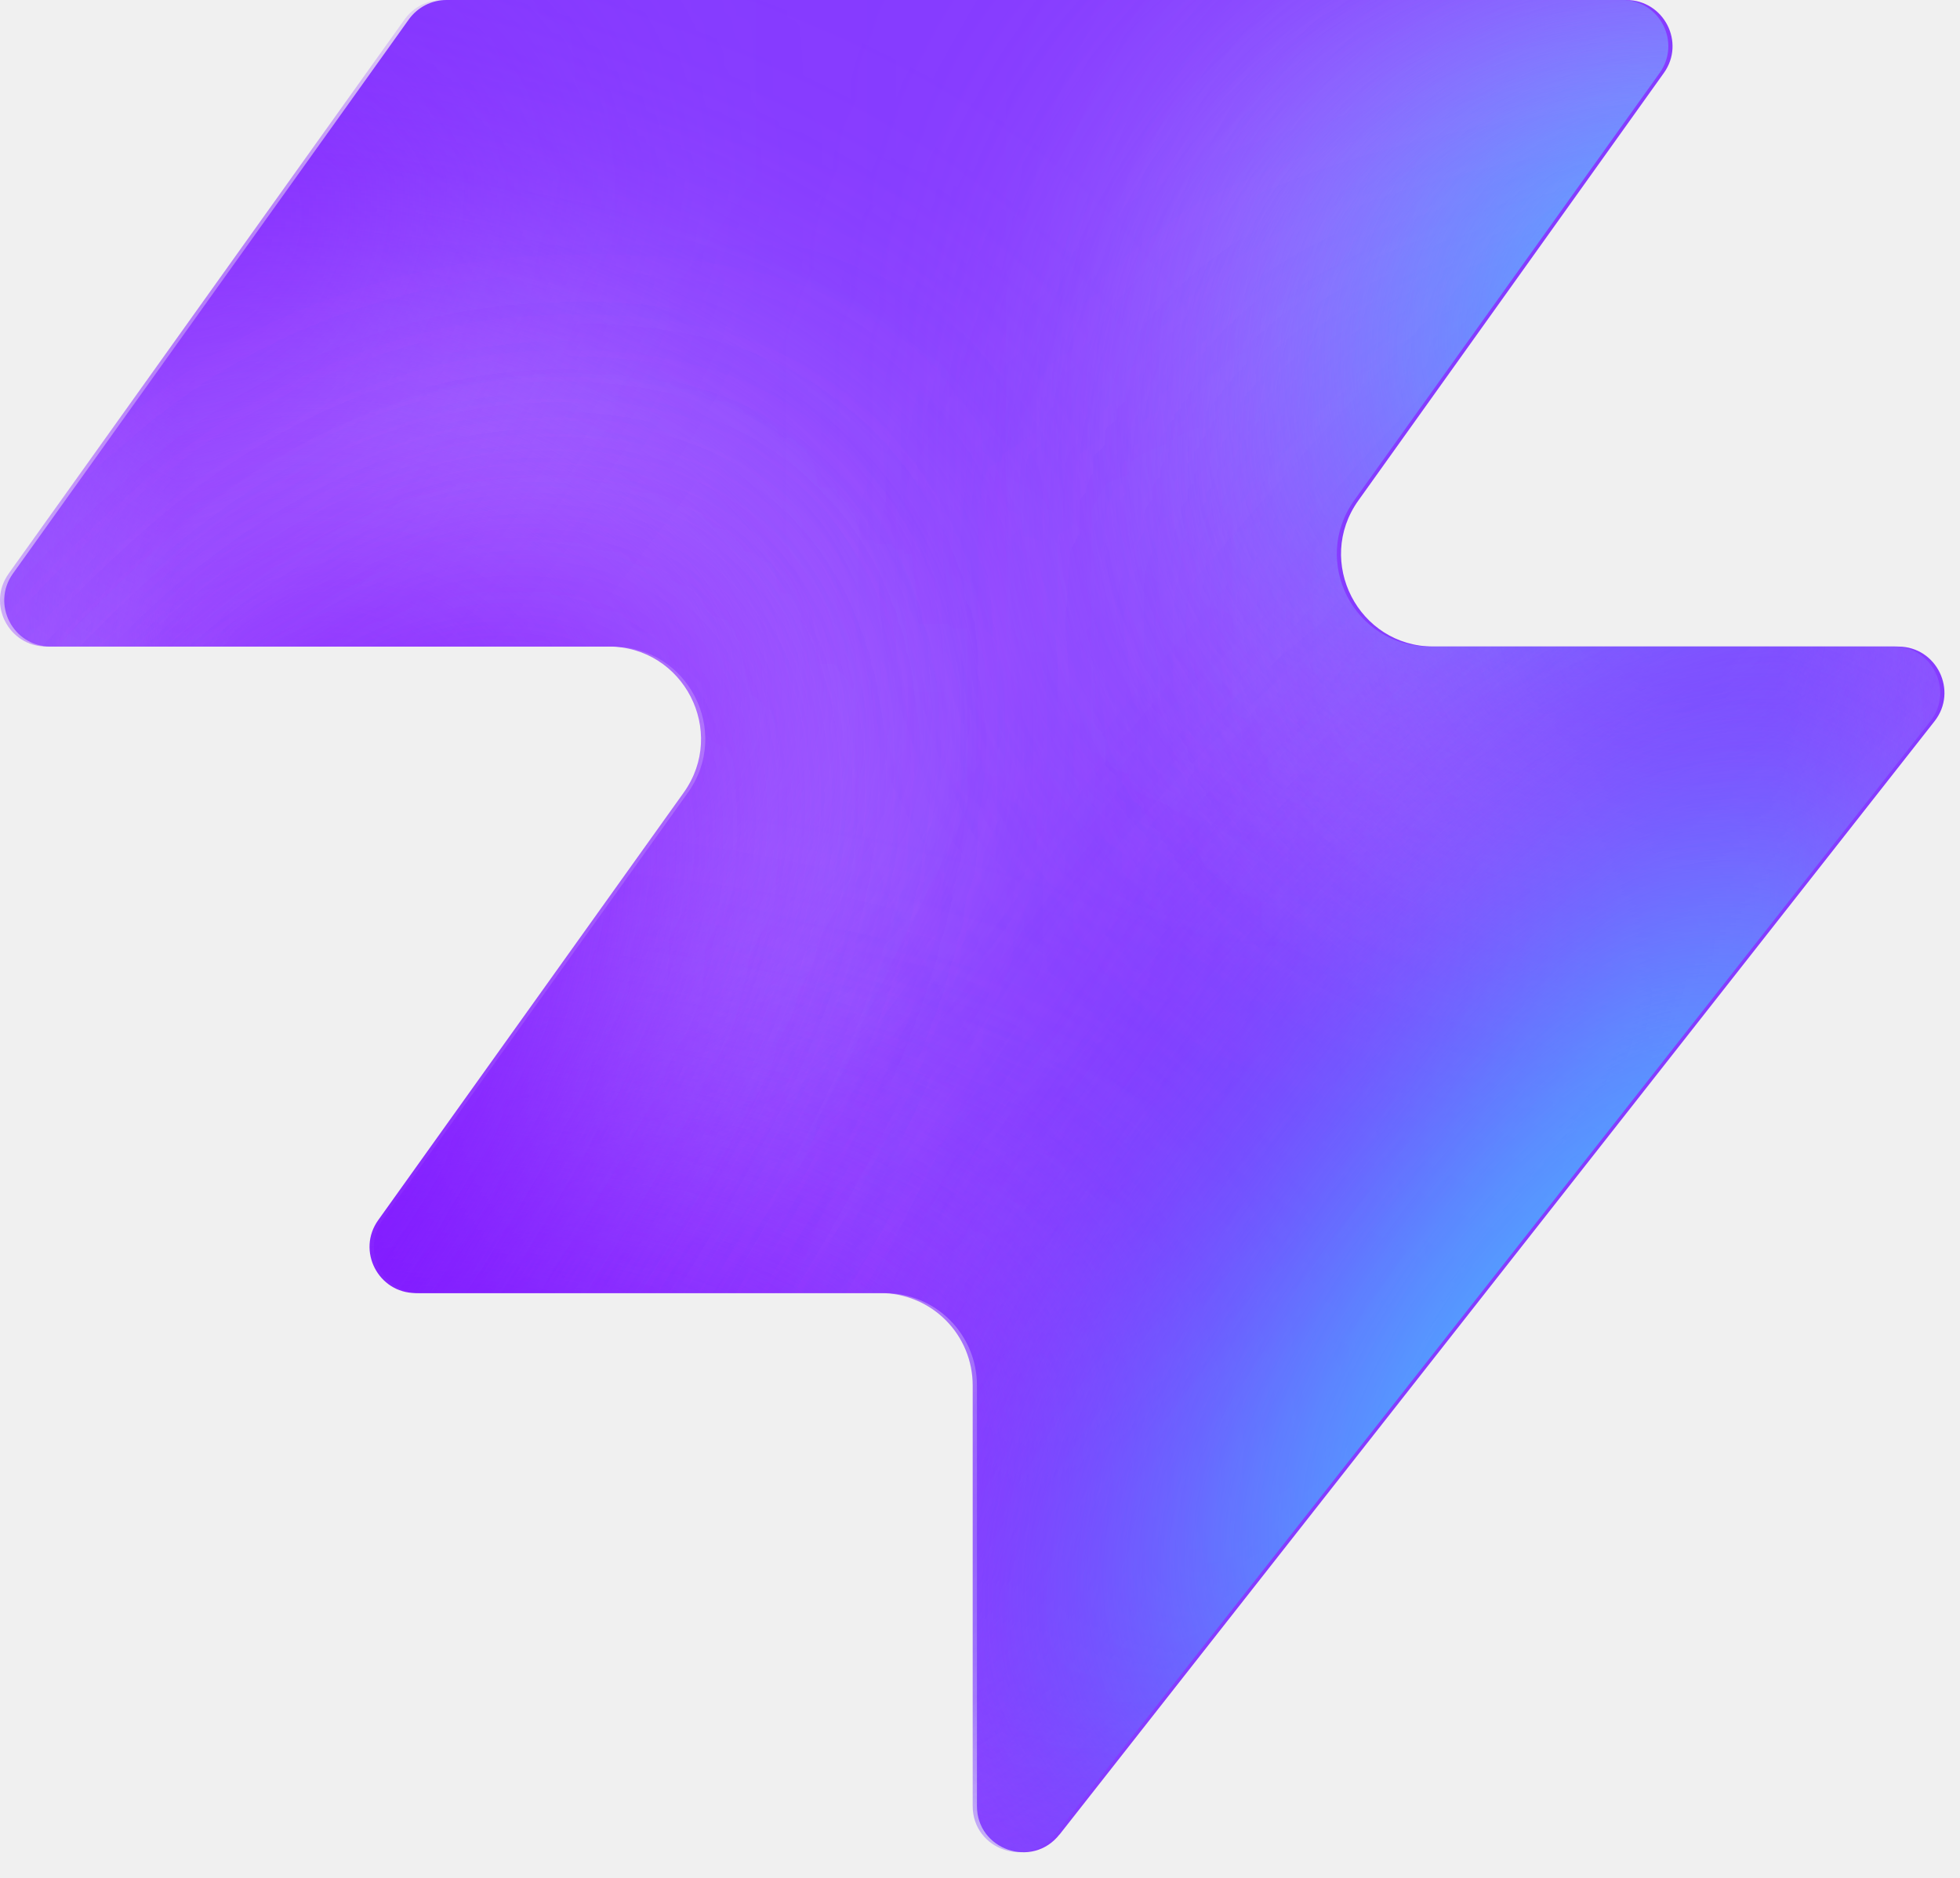
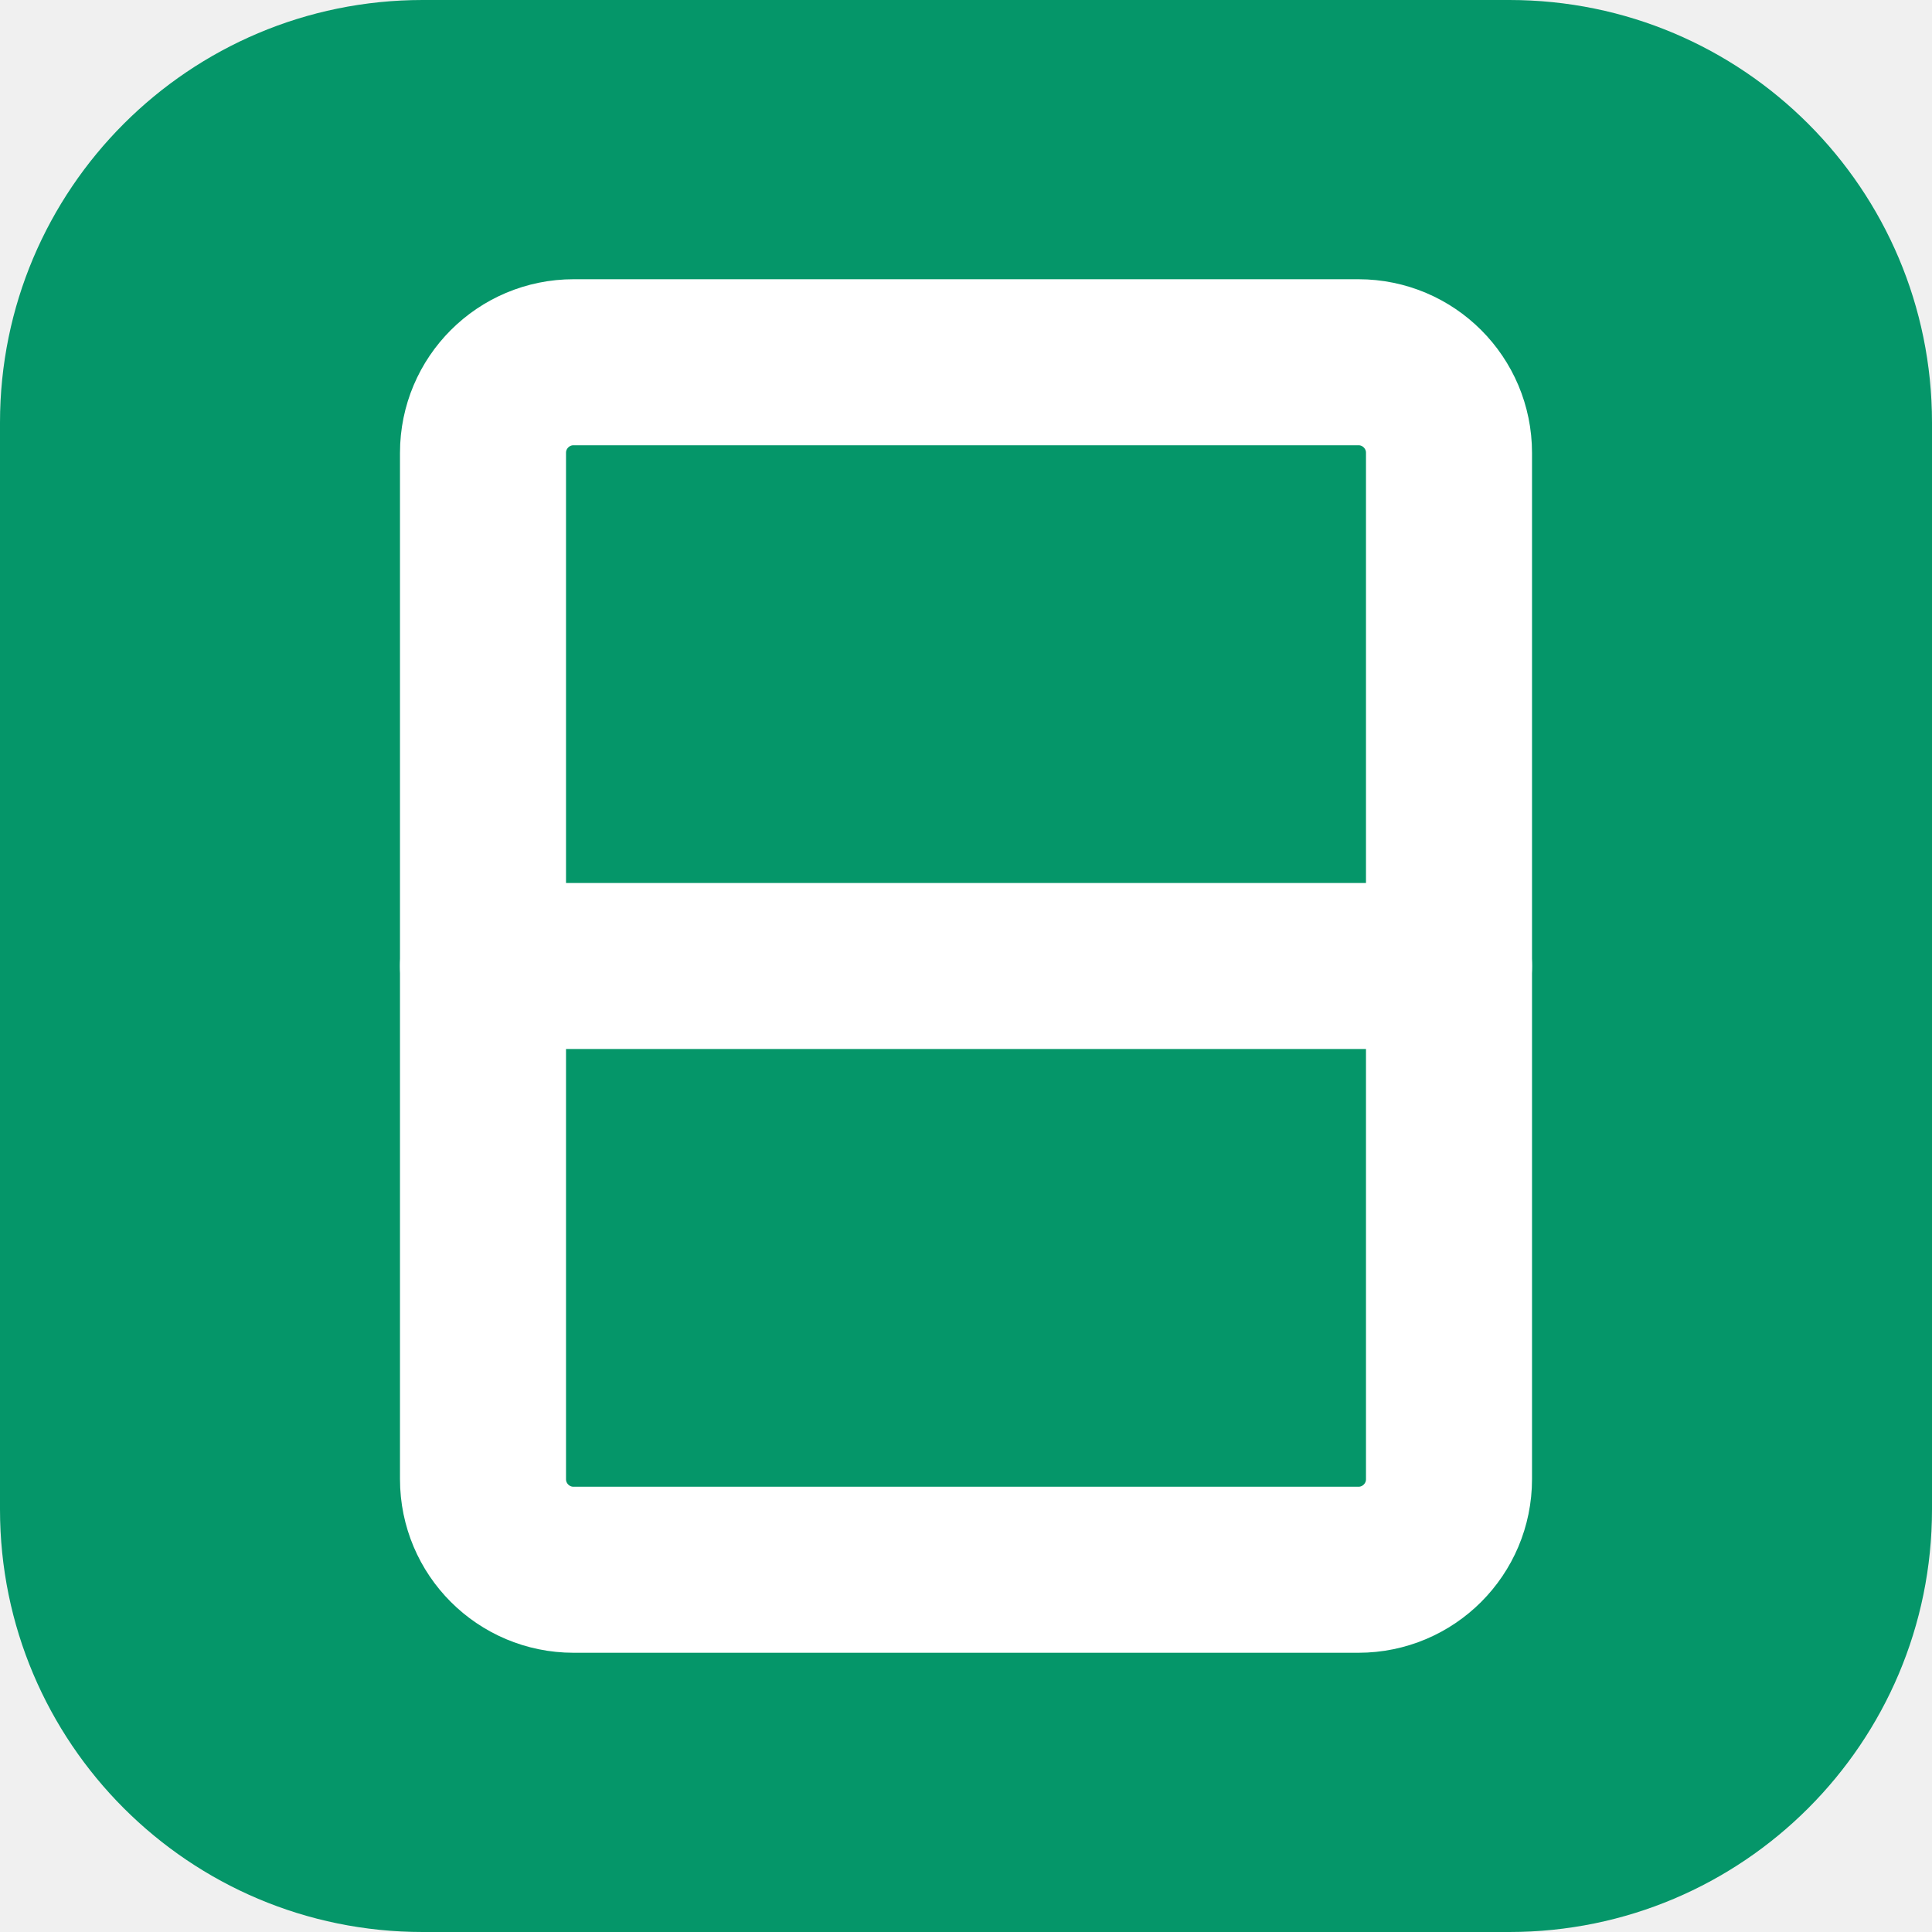
- <svg xmlns="http://www.w3.org/2000/svg" width="48" height="46" fill="none" viewBox="0 0 48 46">
-   <path fill="#863bff" d="M25.946 44.938c-.664.845-2.021.375-2.021-.698V33.937a2.26 2.26 0 0 0-2.262-2.262H10.287c-.92 0-1.456-1.04-.92-1.788l7.48-10.471c1.07-1.497 0-3.578-1.842-3.578H1.237c-.92 0-1.456-1.04-.92-1.788L10.013.474c.214-.297.556-.474.92-.474h28.894c.92 0 1.456 1.04.92 1.788l-7.48 10.471c-1.07 1.498 0 3.579 1.842 3.579h11.377c.943 0 1.473 1.088.89 1.83L25.947 44.94z" style="fill:#863bff;fill:color(display-p3 .525 .23 1);fill-opacity:1" />
-   <mask id="a" width="48" height="46" x="0" y="0" maskUnits="userSpaceOnUse" style="mask-type:alpha">
-     <path fill="#000" d="M25.842 44.938c-.664.844-2.021.375-2.021-.698V33.937a2.26 2.26 0 0 0-2.262-2.262H10.183c-.92 0-1.456-1.04-.92-1.788l7.48-10.471c1.07-1.498 0-3.579-1.842-3.579H1.133c-.92 0-1.456-1.04-.92-1.787L9.91.473c.214-.297.556-.474.92-.474h28.894c.92 0 1.456 1.04.92 1.788l-7.48 10.471c-1.07 1.498 0 3.578 1.842 3.578h11.377c.943 0 1.473 1.088.89 1.832L25.843 44.94z" style="fill:#000;fill-opacity:1" />
-   </mask>
-   <g mask="url(#a)">
-     <g filter="url(#b)">
-       <ellipse cx="5.508" cy="14.704" fill="#ede6ff" rx="5.508" ry="14.704" style="fill:#ede6ff;fill:color(display-p3 .927 .903 1);fill-opacity:1" transform="matrix(.00324 1 1 -.00324 -4.47 31.516)" />
-     </g>
-     <g filter="url(#c)">
-       <ellipse cx="10.399" cy="29.851" fill="#ede6ff" rx="10.399" ry="29.851" style="fill:#ede6ff;fill:color(display-p3 .927 .903 1);fill-opacity:1" transform="matrix(.00324 1 1 -.00324 -39.328 7.883)" />
-     </g>
-     <g filter="url(#d)">
-       <ellipse cx="5.508" cy="30.487" fill="#7e14ff" rx="5.508" ry="30.487" style="fill:#7e14ff;fill:color(display-p3 .492 .077 1);fill-opacity:1" transform="rotate(89.814 -25.913 -14.639)scale(1 -1)" />
-     </g>
-     <g filter="url(#e)">
-       <ellipse cx="5.508" cy="30.599" fill="#7e14ff" rx="5.508" ry="30.599" style="fill:#7e14ff;fill:color(display-p3 .492 .077 1);fill-opacity:1" transform="rotate(89.814 -32.644 -3.334)scale(1 -1)" />
-     </g>
-     <g filter="url(#f)">
-       <ellipse cx="5.508" cy="30.599" fill="#7e14ff" rx="5.508" ry="30.599" style="fill:#7e14ff;fill:color(display-p3 .492 .077 1);fill-opacity:1" transform="matrix(.00324 1 1 -.00324 -34.34 30.47)" />
-     </g>
-     <g filter="url(#g)">
-       <ellipse cx="14.072" cy="22.078" fill="#ede6ff" rx="14.072" ry="22.078" style="fill:#ede6ff;fill:color(display-p3 .927 .903 1);fill-opacity:1" transform="rotate(93.35 24.506 48.493)scale(-1 1)" />
-     </g>
-     <g filter="url(#h)">
-       <ellipse cx="3.47" cy="21.501" fill="#7e14ff" rx="3.47" ry="21.501" style="fill:#7e14ff;fill:color(display-p3 .492 .077 1);fill-opacity:1" transform="rotate(89.009 28.708 47.59)scale(-1 1)" />
-     </g>
-     <g filter="url(#i)">
-       <ellipse cx="3.47" cy="21.501" fill="#7e14ff" rx="3.47" ry="21.501" style="fill:#7e14ff;fill:color(display-p3 .492 .077 1);fill-opacity:1" transform="rotate(89.009 28.708 47.59)scale(-1 1)" />
-     </g>
-     <g filter="url(#j)">
-       <ellipse cx=".387" cy="8.972" fill="#7e14ff" rx="4.407" ry="29.108" style="fill:#7e14ff;fill:color(display-p3 .492 .077 1);fill-opacity:1" transform="rotate(39.51 .387 8.972)" />
-     </g>
-     <g filter="url(#k)">
-       <ellipse cx="47.523" cy="-6.092" fill="#7e14ff" rx="4.407" ry="29.108" style="fill:#7e14ff;fill:color(display-p3 .492 .077 1);fill-opacity:1" transform="rotate(37.892 47.523 -6.092)" />
-     </g>
-     <g filter="url(#l)">
-       <ellipse cx="41.412" cy="6.333" fill="#47bfff" rx="5.971" ry="9.665" style="fill:#47bfff;fill:color(display-p3 .28 .748 1);fill-opacity:1" transform="rotate(37.892 41.412 6.333)" />
-     </g>
-     <g filter="url(#m)">
-       <ellipse cx="-1.879" cy="38.332" fill="#7e14ff" rx="4.407" ry="29.108" style="fill:#7e14ff;fill:color(display-p3 .492 .077 1);fill-opacity:1" transform="rotate(37.892 -1.88 38.332)" />
-     </g>
-     <g filter="url(#n)">
-       <ellipse cx="-1.879" cy="38.332" fill="#7e14ff" rx="4.407" ry="29.108" style="fill:#7e14ff;fill:color(display-p3 .492 .077 1);fill-opacity:1" transform="rotate(37.892 -1.88 38.332)" />
-     </g>
-     <g filter="url(#o)">
-       <ellipse cx="35.651" cy="29.907" fill="#7e14ff" rx="4.407" ry="29.108" style="fill:#7e14ff;fill:color(display-p3 .492 .077 1);fill-opacity:1" transform="rotate(37.892 35.651 29.907)" />
-     </g>
-     <g filter="url(#p)">
-       <ellipse cx="38.418" cy="32.4" fill="#47bfff" rx="5.971" ry="15.297" style="fill:#47bfff;fill:color(display-p3 .28 .748 1);fill-opacity:1" transform="rotate(37.892 38.418 32.4)" />
-     </g>
-   </g>
-   <defs>
-     <filter id="b" width="60.045" height="41.654" x="-19.77" y="16.149" color-interpolation-filters="sRGB" filterUnits="userSpaceOnUse">
-       <feFlood flood-opacity="0" result="BackgroundImageFix" />
-       <feBlend in="SourceGraphic" in2="BackgroundImageFix" result="shape" />
-       <feGaussianBlur result="effect1_foregroundBlur_2002_17158" stdDeviation="7.659" />
-     </filter>
-     <filter id="c" width="90.34" height="51.437" x="-54.613" y="-7.533" color-interpolation-filters="sRGB" filterUnits="userSpaceOnUse">
-       <feFlood flood-opacity="0" result="BackgroundImageFix" />
-       <feBlend in="SourceGraphic" in2="BackgroundImageFix" result="shape" />
-       <feGaussianBlur result="effect1_foregroundBlur_2002_17158" stdDeviation="7.659" />
-     </filter>
-     <filter id="d" width="79.355" height="29.4" x="-49.64" y="2.03" color-interpolation-filters="sRGB" filterUnits="userSpaceOnUse">
-       <feFlood flood-opacity="0" result="BackgroundImageFix" />
-       <feBlend in="SourceGraphic" in2="BackgroundImageFix" result="shape" />
-       <feGaussianBlur result="effect1_foregroundBlur_2002_17158" stdDeviation="4.596" />
-     </filter>
-     <filter id="e" width="79.579" height="29.4" x="-45.045" y="20.029" color-interpolation-filters="sRGB" filterUnits="userSpaceOnUse">
-       <feFlood flood-opacity="0" result="BackgroundImageFix" />
-       <feBlend in="SourceGraphic" in2="BackgroundImageFix" result="shape" />
-       <feGaussianBlur result="effect1_foregroundBlur_2002_17158" stdDeviation="4.596" />
-     </filter>
-     <filter id="f" width="79.579" height="29.4" x="-43.513" y="21.178" color-interpolation-filters="sRGB" filterUnits="userSpaceOnUse">
-       <feFlood flood-opacity="0" result="BackgroundImageFix" />
-       <feBlend in="SourceGraphic" in2="BackgroundImageFix" result="shape" />
-       <feGaussianBlur result="effect1_foregroundBlur_2002_17158" stdDeviation="4.596" />
-     </filter>
-     <filter id="g" width="74.749" height="58.852" x="15.756" y="-17.901" color-interpolation-filters="sRGB" filterUnits="userSpaceOnUse">
-       <feFlood flood-opacity="0" result="BackgroundImageFix" />
-       <feBlend in="SourceGraphic" in2="BackgroundImageFix" result="shape" />
-       <feGaussianBlur result="effect1_foregroundBlur_2002_17158" stdDeviation="7.659" />
-     </filter>
-     <filter id="h" width="61.377" height="25.362" x="23.548" y="2.284" color-interpolation-filters="sRGB" filterUnits="userSpaceOnUse">
-       <feFlood flood-opacity="0" result="BackgroundImageFix" />
-       <feBlend in="SourceGraphic" in2="BackgroundImageFix" result="shape" />
-       <feGaussianBlur result="effect1_foregroundBlur_2002_17158" stdDeviation="4.596" />
-     </filter>
-     <filter id="i" width="61.377" height="25.362" x="23.548" y="2.284" color-interpolation-filters="sRGB" filterUnits="userSpaceOnUse">
-       <feFlood flood-opacity="0" result="BackgroundImageFix" />
-       <feBlend in="SourceGraphic" in2="BackgroundImageFix" result="shape" />
-       <feGaussianBlur result="effect1_foregroundBlur_2002_17158" stdDeviation="4.596" />
-     </filter>
-     <filter id="j" width="56.045" height="63.649" x="-27.636" y="-22.853" color-interpolation-filters="sRGB" filterUnits="userSpaceOnUse">
-       <feFlood flood-opacity="0" result="BackgroundImageFix" />
-       <feBlend in="SourceGraphic" in2="BackgroundImageFix" result="shape" />
-       <feGaussianBlur result="effect1_foregroundBlur_2002_17158" stdDeviation="4.596" />
-     </filter>
-     <filter id="k" width="54.814" height="64.646" x="20.116" y="-38.415" color-interpolation-filters="sRGB" filterUnits="userSpaceOnUse">
-       <feFlood flood-opacity="0" result="BackgroundImageFix" />
-       <feBlend in="SourceGraphic" in2="BackgroundImageFix" result="shape" />
-       <feGaussianBlur result="effect1_foregroundBlur_2002_17158" stdDeviation="4.596" />
-     </filter>
-     <filter id="l" width="33.541" height="35.313" x="24.641" y="-11.323" color-interpolation-filters="sRGB" filterUnits="userSpaceOnUse">
-       <feFlood flood-opacity="0" result="BackgroundImageFix" />
-       <feBlend in="SourceGraphic" in2="BackgroundImageFix" result="shape" />
-       <feGaussianBlur result="effect1_foregroundBlur_2002_17158" stdDeviation="4.596" />
-     </filter>
-     <filter id="m" width="54.814" height="64.646" x="-29.286" y="6.009" color-interpolation-filters="sRGB" filterUnits="userSpaceOnUse">
-       <feFlood flood-opacity="0" result="BackgroundImageFix" />
-       <feBlend in="SourceGraphic" in2="BackgroundImageFix" result="shape" />
-       <feGaussianBlur result="effect1_foregroundBlur_2002_17158" stdDeviation="4.596" />
-     </filter>
-     <filter id="n" width="54.814" height="64.646" x="-29.286" y="6.009" color-interpolation-filters="sRGB" filterUnits="userSpaceOnUse">
-       <feFlood flood-opacity="0" result="BackgroundImageFix" />
-       <feBlend in="SourceGraphic" in2="BackgroundImageFix" result="shape" />
-       <feGaussianBlur result="effect1_foregroundBlur_2002_17158" stdDeviation="4.596" />
-     </filter>
-     <filter id="o" width="54.814" height="64.646" x="8.244" y="-2.416" color-interpolation-filters="sRGB" filterUnits="userSpaceOnUse">
-       <feFlood flood-opacity="0" result="BackgroundImageFix" />
-       <feBlend in="SourceGraphic" in2="BackgroundImageFix" result="shape" />
-       <feGaussianBlur result="effect1_foregroundBlur_2002_17158" stdDeviation="4.596" />
-     </filter>
-     <filter id="p" width="39.409" height="43.623" x="18.713" y="10.588" color-interpolation-filters="sRGB" filterUnits="userSpaceOnUse">
-       <feFlood flood-opacity="0" result="BackgroundImageFix" />
-       <feBlend in="SourceGraphic" in2="BackgroundImageFix" result="shape" />
-       <feGaussianBlur result="effect1_foregroundBlur_2002_17158" stdDeviation="4.596" />
-     </filter>
-   </defs>
+ <svg xmlns="http://www.w3.org/2000/svg" width="64" height="64" viewBox="0 0 64 64">
+   <rect width="64" height="64" rx="14" fill="#059669" />
+   <rect x="16" y="12" width="32" height="40" rx="3" fill="none" stroke="#ffffff" stroke-width="5.5" stroke-linejoin="round" />
+   <line x1="16" y1="32" x2="48" y2="32" stroke="#ffffff" stroke-width="5.5" stroke-linecap="round" />
</svg>
